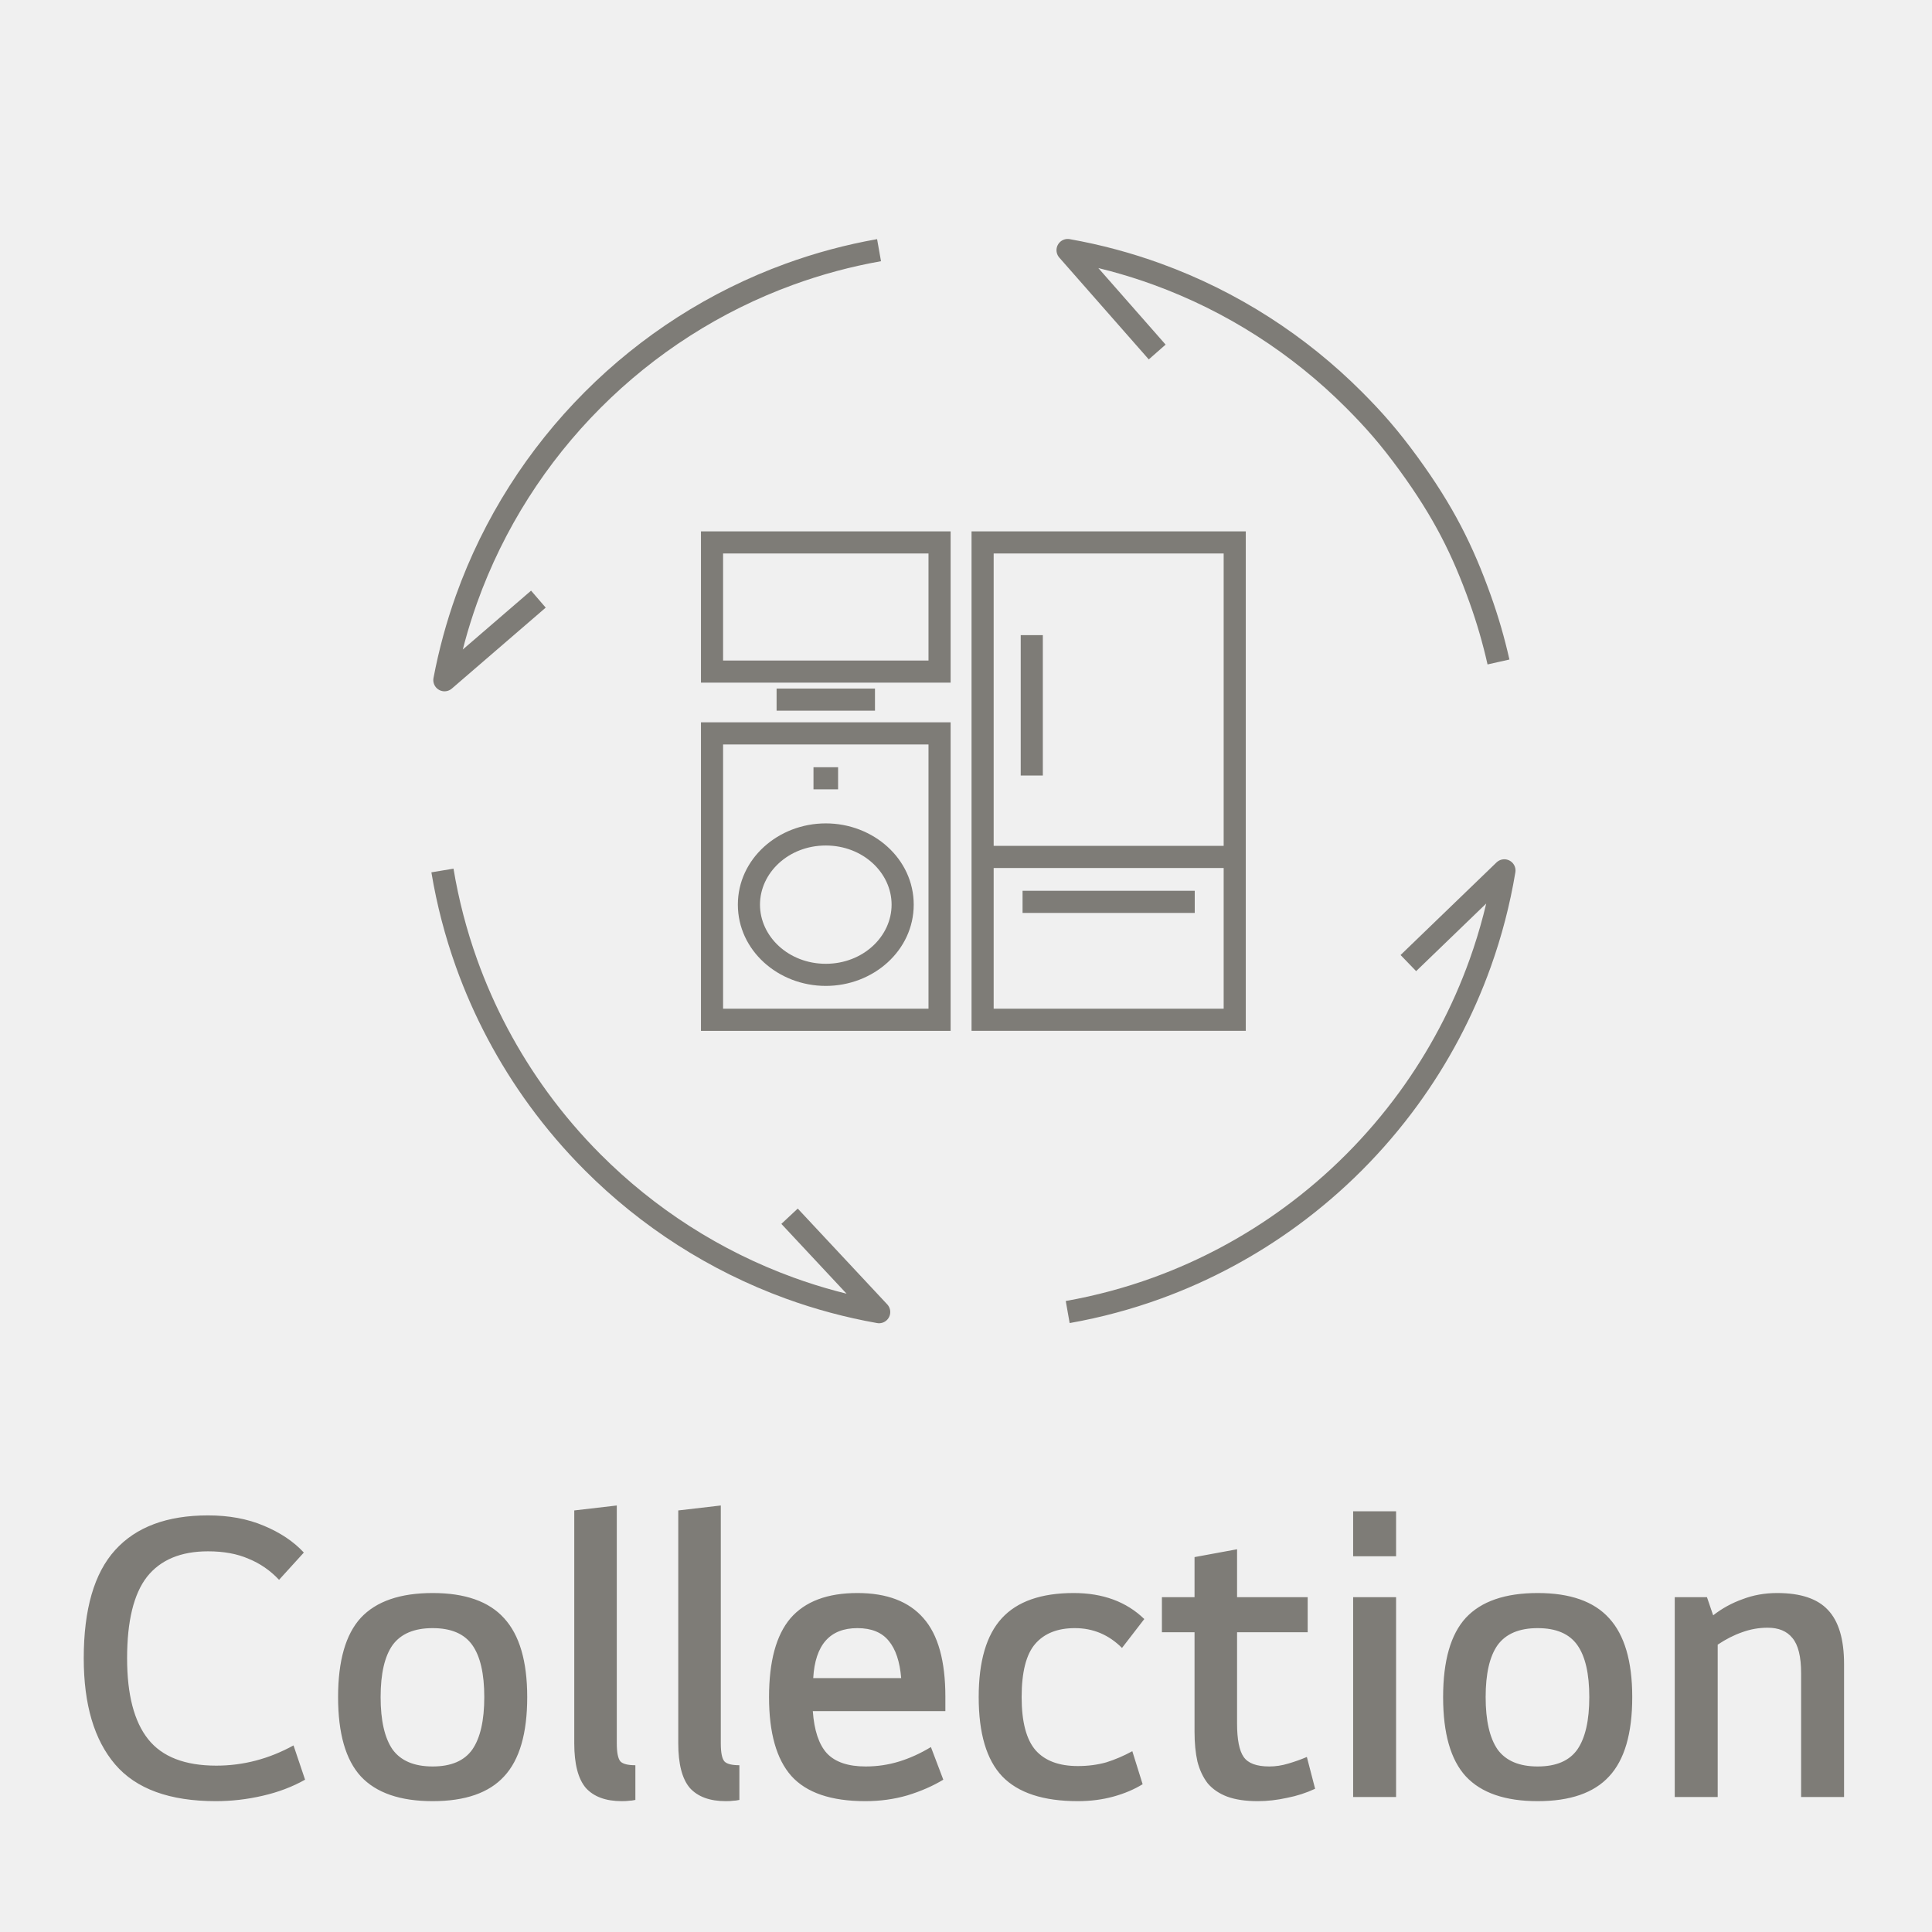
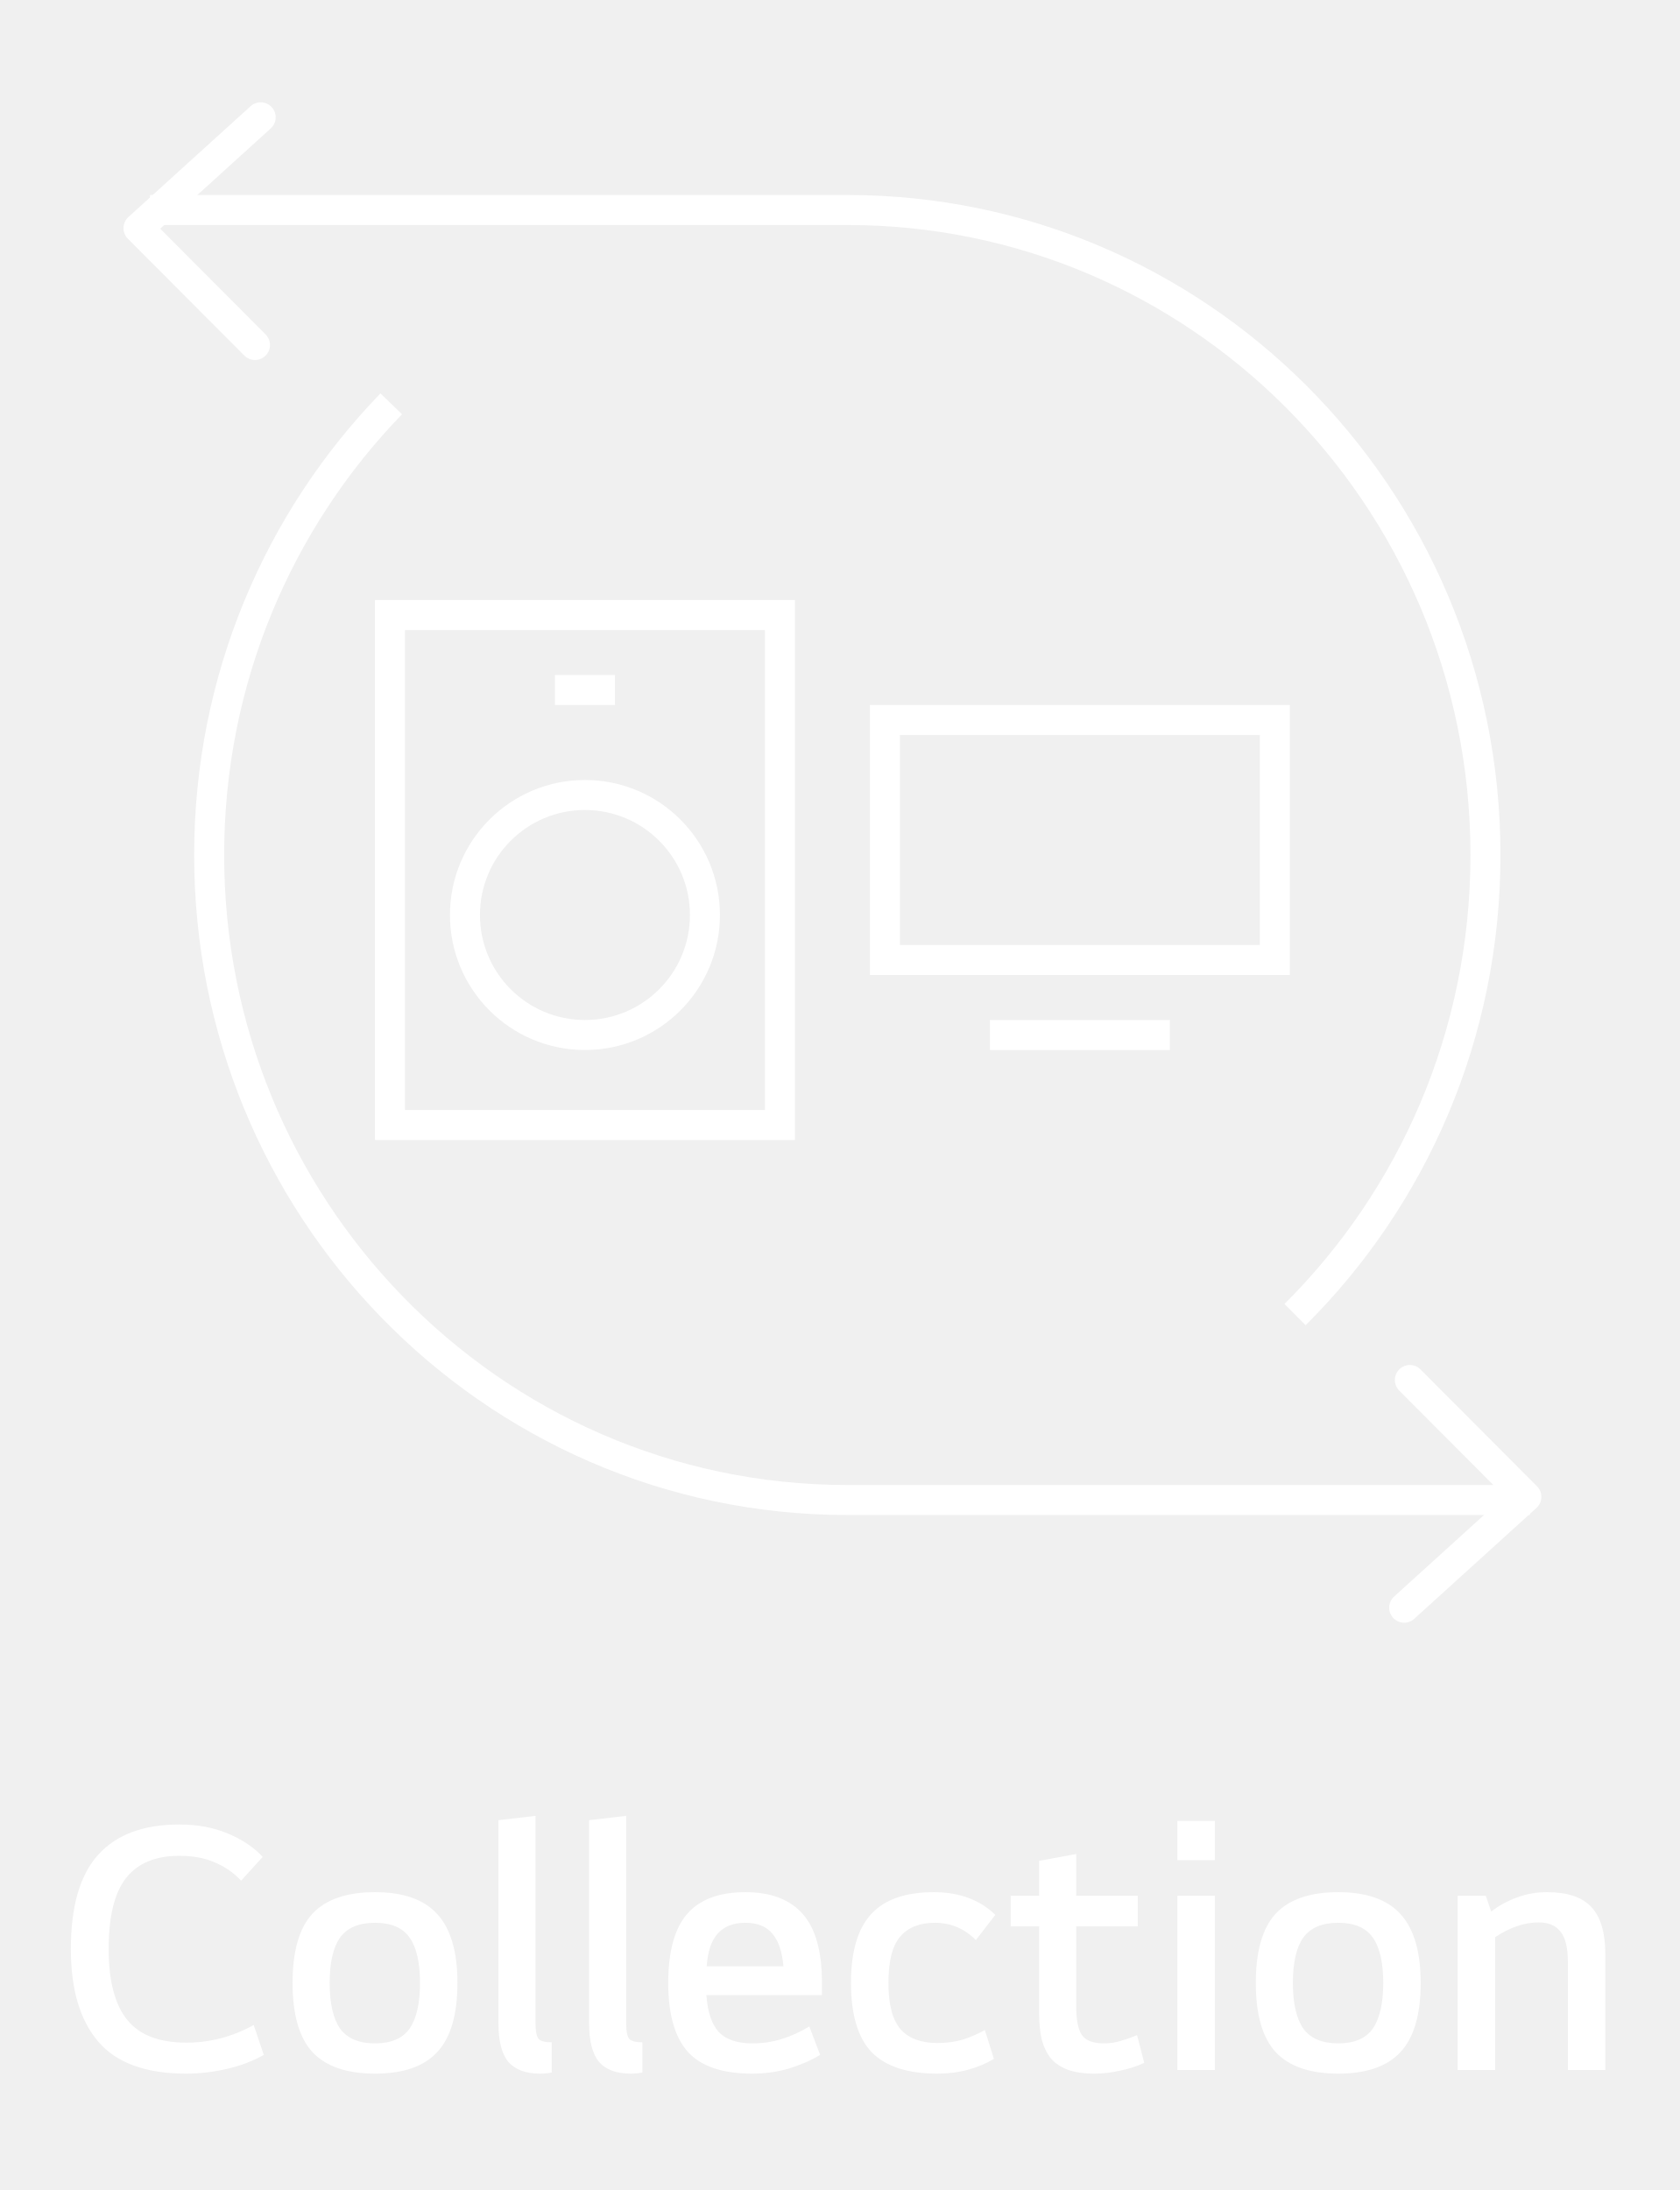
- <svg xmlns="http://www.w3.org/2000/svg" width="131" height="131" viewBox="0 0 131 131" fill="none">
-   <path d="M59.604 16.963C57.515 17.333 55.486 17.881 53.536 18.591C48.47 20.434 43.927 23.369 40.191 27.112C36.419 30.891 33.468 35.492 31.631 40.625C30.998 42.396 30.497 44.23 30.14 46.114L36.506 40.625M72.396 88.963C74.485 88.593 76.513 88.046 78.464 87.336C81.74 86.144 84.797 84.495 87.559 82.467C89.068 81.358 90.489 80.137 91.809 78.815C93.144 77.477 94.377 76.036 95.494 74.505C97.531 71.711 99.182 68.617 100.368 65.302C101.09 63.285 101.64 61.187 102 59.024L95.494 65.302M30 59.024C30.36 61.187 30.91 63.285 31.631 65.302C32.818 68.617 34.469 71.711 36.506 74.505C37.623 76.036 38.855 77.477 40.191 78.815C43.927 82.557 48.47 85.492 53.536 87.336C55.486 88.046 57.515 88.593 59.604 88.963L53.536 82.467M101.605 44.886C101.278 43.431 100.864 42.009 100.368 40.625C99.182 37.31 97.889 34.708 95.494 31.422C94.189 29.632 93.144 28.45 91.809 27.112C88.073 23.369 83.53 20.434 78.464 18.591C76.513 17.881 74.485 17.333 72.396 16.963L78.464 23.868" stroke="#7E7C77" stroke-width="1.52" stroke-linejoin="round" />
-   <path fill-rule="evenodd" clip-rule="evenodd" d="M47.529 36.03H48.279H63.707H64.457V36.78V45.538V46.288H63.707H48.279H47.529V45.538V36.78V36.03ZM49.029 37.53V44.788H62.957V37.53H49.029ZM65.876 36.03H66.626H83.721H84.471V36.78V69.146V69.896H83.721H66.626H65.876V69.146V36.78V36.03ZM67.376 37.53V57.355H82.971V37.53H67.376ZM67.376 68.396V58.855H82.971V68.396H67.376ZM48.279 48.977H47.529V49.727V69.147V69.897H48.279H63.707H64.457V69.147V49.727V48.977H63.707H48.279ZM49.029 68.397V50.477H62.957V68.397H49.029ZM81.01 60.401H69.335V61.901H81.01V60.401ZM55.159 52.022H56.827V53.522H55.159V52.022ZM69.21 43.065V52.584H70.71V43.065H69.21ZM52.657 46.688H59.328V48.188H52.657V46.688ZM51.531 61.34C51.531 59.188 53.463 57.33 55.993 57.33C58.522 57.33 60.455 59.188 60.455 61.34C60.455 63.492 58.522 65.35 55.993 65.35C53.463 65.35 51.531 63.492 51.531 61.34ZM55.993 55.83C52.766 55.83 50.031 58.234 50.031 61.34C50.031 64.445 52.766 66.85 55.993 66.85C59.22 66.85 61.955 64.445 61.955 61.34C61.955 58.234 59.22 55.83 55.993 55.83Z" fill="#7E7C77" />
-   <path d="M14.666 119.72C16.495 119.72 18.24 119.263 19.902 118.348L20.686 120.672C19.827 121.157 18.866 121.521 17.802 121.764C16.756 122.007 15.702 122.128 14.638 122.128C11.502 122.128 9.224 121.297 7.806 119.636C6.387 117.975 5.678 115.576 5.678 112.44C5.678 109.117 6.387 106.672 7.806 105.104C9.224 103.536 11.324 102.752 14.106 102.752C15.524 102.752 16.784 102.985 17.886 103.452C19.006 103.919 19.911 104.525 20.602 105.272L18.922 107.12C18.324 106.485 17.634 106.009 16.85 105.692C16.084 105.356 15.17 105.188 14.106 105.188C12.258 105.188 10.876 105.767 9.962 106.924C9.066 108.081 8.618 109.92 8.618 112.44C8.618 114.904 9.094 116.733 10.046 117.928C10.998 119.123 12.538 119.72 14.666 119.72ZM22.924 115.072C22.924 112.608 23.438 110.816 24.465 109.696C25.51 108.576 27.134 108.016 29.337 108.016C31.539 108.016 33.154 108.585 34.181 109.724C35.226 110.863 35.748 112.645 35.748 115.072C35.748 117.536 35.226 119.328 34.181 120.448C33.154 121.568 31.539 122.128 29.337 122.128C27.134 122.128 25.51 121.568 24.465 120.448C23.438 119.328 22.924 117.536 22.924 115.072ZM25.808 115.072C25.808 116.659 26.079 117.844 26.62 118.628C27.18 119.393 28.086 119.776 29.337 119.776C30.587 119.776 31.483 119.393 32.025 118.628C32.566 117.844 32.837 116.659 32.837 115.072C32.837 113.485 32.566 112.309 32.025 111.544C31.483 110.779 30.587 110.396 29.337 110.396C28.086 110.396 27.18 110.779 26.62 111.544C26.079 112.309 25.808 113.485 25.808 115.072ZM41.822 102.08V118.208C41.822 118.843 41.906 119.253 42.074 119.44C42.242 119.608 42.578 119.692 43.082 119.692V122.044C42.914 122.081 42.774 122.1 42.662 122.1C42.55 122.119 42.382 122.128 42.158 122.128C41.076 122.128 40.264 121.829 39.722 121.232C39.2 120.616 38.938 119.608 38.938 118.208V102.416L41.822 102.08ZM48.874 102.08V118.208C48.874 118.843 48.958 119.253 49.126 119.44C49.294 119.608 49.63 119.692 50.134 119.692V122.044C49.966 122.081 49.826 122.1 49.714 122.1C49.602 122.119 49.434 122.128 49.21 122.128C48.127 122.128 47.315 121.829 46.774 121.232C46.251 120.616 45.99 119.608 45.99 118.208V102.416L48.874 102.08ZM58.669 122.128C56.354 122.128 54.684 121.559 53.657 120.42C52.649 119.281 52.145 117.499 52.145 115.072C52.145 112.645 52.63 110.863 53.601 109.724C54.59 108.585 56.102 108.016 58.137 108.016C60.134 108.016 61.628 108.585 62.617 109.724C63.606 110.844 64.101 112.617 64.101 115.044V116.024H55.113C55.206 117.331 55.524 118.283 56.065 118.88C56.625 119.477 57.502 119.776 58.697 119.776C59.481 119.776 60.237 119.664 60.965 119.44C61.693 119.216 62.412 118.889 63.121 118.46L63.961 120.672C63.252 121.101 62.44 121.456 61.525 121.736C60.629 121.997 59.677 122.128 58.669 122.128ZM61.105 113.784C61.012 112.664 60.732 111.824 60.265 111.264C59.798 110.685 59.089 110.396 58.137 110.396C56.27 110.396 55.272 111.525 55.141 113.784H61.105ZM73.081 119.748C73.771 119.748 74.415 119.664 75.013 119.496C75.61 119.309 76.198 119.057 76.777 118.74L77.477 120.98C76.898 121.335 76.235 121.615 75.489 121.82C74.742 122.025 73.939 122.128 73.081 122.128C70.747 122.128 69.039 121.568 67.957 120.448C66.893 119.328 66.361 117.536 66.361 115.072C66.361 112.645 66.883 110.863 67.929 109.724C68.974 108.585 70.598 108.016 72.801 108.016C74.779 108.016 76.375 108.604 77.589 109.78L76.077 111.74C75.181 110.844 74.117 110.396 72.885 110.396C71.709 110.396 70.813 110.751 70.197 111.46C69.581 112.169 69.273 113.373 69.273 115.072C69.273 116.752 69.59 117.956 70.225 118.684C70.859 119.393 71.811 119.748 73.081 119.748ZM83.88 110.676V116.864C83.88 117.947 84.029 118.703 84.328 119.132C84.626 119.561 85.205 119.776 86.064 119.776C86.493 119.776 86.922 119.711 87.352 119.58C87.8 119.449 88.22 119.3 88.612 119.132L89.172 121.288C88.574 121.568 87.94 121.773 87.268 121.904C86.596 122.053 85.933 122.128 85.28 122.128C84.458 122.128 83.768 122.025 83.208 121.82C82.666 121.615 82.228 121.316 81.892 120.924C81.574 120.513 81.341 120.019 81.192 119.44C81.061 118.861 80.996 118.189 80.996 117.424V110.676H78.784V108.296H80.996V105.58L83.88 105.048V108.296H88.668V110.676H83.88ZM91.75 108.296H94.662V121.848H91.75V108.296ZM91.75 102.472H94.662V105.524H91.75V102.472ZM97.851 115.072C97.851 112.608 98.364 110.816 99.391 109.696C100.436 108.576 102.06 108.016 104.263 108.016C106.465 108.016 108.08 108.585 109.107 109.724C110.152 110.863 110.675 112.645 110.675 115.072C110.675 117.536 110.152 119.328 109.107 120.448C108.08 121.568 106.465 122.128 104.263 122.128C102.06 122.128 100.436 121.568 99.391 120.448C98.364 119.328 97.851 117.536 97.851 115.072ZM100.735 115.072C100.735 116.659 101.005 117.844 101.547 118.628C102.107 119.393 103.012 119.776 104.263 119.776C105.513 119.776 106.409 119.393 106.951 118.628C107.492 117.844 107.763 116.659 107.763 115.072C107.763 113.485 107.492 112.309 106.951 111.544C106.409 110.779 105.513 110.396 104.263 110.396C103.012 110.396 102.107 110.779 101.547 111.544C101.005 112.309 100.735 113.485 100.735 115.072ZM116.161 109.528C116.758 109.061 117.421 108.697 118.149 108.436C118.877 108.156 119.661 108.016 120.501 108.016C122.087 108.016 123.235 108.399 123.945 109.164C124.673 109.929 125.037 111.152 125.037 112.832V121.848H122.125V113.448C122.125 112.328 121.929 111.535 121.537 111.068C121.163 110.601 120.603 110.368 119.857 110.368C119.259 110.368 118.681 110.471 118.121 110.676C117.579 110.863 117.029 111.143 116.469 111.516V121.848H113.557V108.296H115.741L116.161 109.528Z" fill="#7E7C77" />
+ <svg xmlns="http://www.w3.org/2000/svg" width="112" height="146" viewBox="0 0 112 146" fill="none">
+   <path d="M26.086 26.922C18.575 34.676 13.945 45.292 13.945 57C13.945 68.708 18.575 79.324 26.086 87.078C33.81 95.052 44.58 100 56.493 100H102M86.346 87.639C94.183 79.84 99.041 68.993 99.041 57C99.041 45.007 94.183 34.16 86.346 26.361C78.666 18.717 68.124 14 56.493 14H10" stroke="white" stroke-width="2" />
+   <path d="M94 92L101.767 99.79L93.62 107.18" stroke="white" stroke-width="2" stroke-linecap="round" stroke-linejoin="round" />
+   <path d="M17 23L9.233 15.21L17.38 7.82" stroke="white" stroke-width="2" stroke-linecap="round" stroke-linejoin="round" />
+   <path d="M26 41H52V75H26V41Z" stroke="white" stroke-width="2" />
+   <path d="M41 46H37" stroke="white" stroke-width="2" />
+   <path d="M59 48H85V64H59V48Z" stroke="white" stroke-width="2" />
+   <path d="M78 69H66" stroke="white" stroke-width="2" />
+   <circle cx="39" cy="61" r="8" stroke="white" stroke-width="2" stroke-linecap="round" stroke-linejoin="round" />
+   <path d="M12.428 136.177C13.996 136.177 15.492 135.785 16.916 135.001L17.588 136.993C16.852 137.409 16.028 137.721 15.116 137.929C14.22 138.137 13.316 138.241 12.404 138.241C9.716 138.241 7.764 137.529 6.548 136.105C5.332 134.681 4.724 132.625 4.724 129.937C4.724 127.089 5.332 124.993 6.548 123.649C7.764 122.305 9.564 121.633 11.948 121.633C13.164 121.633 14.244 121.833 15.188 122.233C16.148 122.633 16.924 123.153 17.516 123.793L16.076 125.377C15.564 124.833 14.972 124.425 14.3 124.153C13.644 123.865 12.86 123.721 11.948 123.721C10.364 123.721 9.18 124.217 8.396 125.209C7.628 126.201 7.244 127.777 7.244 129.937C7.244 132.049 7.652 133.617 8.468 134.641C9.284 135.665 10.604 136.177 12.428 136.177ZM19.507 132.193C19.507 130.081 19.947 128.545 20.827 127.585C21.723 126.625 23.115 126.145 25.003 126.145C26.891 126.145 28.275 126.633 29.155 127.609C30.051 128.585 30.499 130.113 30.499 132.193C30.499 134.305 30.051 135.841 29.155 136.801C28.275 137.761 26.891 138.241 25.003 138.241C23.115 138.241 21.723 137.761 20.827 136.801C19.947 135.841 19.507 134.305 19.507 132.193ZM21.979 132.193C21.979 133.553 22.211 134.569 22.675 135.241C23.155 135.897 23.931 136.225 25.003 136.225C26.075 136.225 26.843 135.897 27.307 135.241C27.771 134.569 28.003 133.553 28.003 132.193C28.003 130.833 27.771 129.825 27.307 129.169C26.843 128.513 26.075 128.185 25.003 128.185C23.931 128.185 23.155 128.513 22.675 129.169C22.211 129.825 21.979 130.833 21.979 132.193ZM35.705 121.057V134.881C35.705 135.425 35.777 135.777 35.921 135.937C36.065 136.081 36.353 136.153 36.785 136.153V138.169C36.641 138.201 36.521 138.217 36.425 138.217C36.329 138.233 36.185 138.241 35.993 138.241C35.065 138.241 34.369 137.985 33.905 137.473C33.457 136.945 33.233 136.081 33.233 134.881V121.345L35.705 121.057ZM41.749 121.057V134.881C41.749 135.425 41.821 135.777 41.965 135.937C42.109 136.081 42.397 136.153 42.829 136.153V138.169C42.685 138.201 42.565 138.217 42.469 138.217C42.373 138.233 42.229 138.241 42.037 138.241C41.109 138.241 40.413 137.985 39.949 137.473C39.501 136.945 39.277 136.081 39.277 134.881V121.345L41.749 121.057ZM50.145 138.241C48.161 138.241 46.729 137.753 45.849 136.777C44.985 135.801 44.553 134.273 44.553 132.193C44.553 130.113 44.969 128.585 45.801 127.609C46.649 126.633 47.945 126.145 49.689 126.145C51.401 126.145 52.681 126.633 53.529 127.609C54.377 128.569 54.801 130.089 54.801 132.169V133.009H47.097C47.177 134.129 47.449 134.945 47.913 135.457C48.393 135.969 49.145 136.225 50.169 136.225C50.841 136.225 51.489 136.129 52.113 135.937C52.737 135.745 53.353 135.465 53.961 135.097L54.681 136.993C54.073 137.361 53.377 137.665 52.593 137.905C51.825 138.129 51.009 138.241 50.145 138.241ZM52.233 131.089C52.153 130.129 51.913 129.409 51.513 128.929C51.113 128.433 50.505 128.185 49.689 128.185C48.089 128.185 47.233 129.153 47.121 131.089H52.233ZM62.498 136.201C63.09 136.201 63.642 136.129 64.154 135.985C64.666 135.825 65.17 135.609 65.666 135.337L66.266 137.257C65.77 137.561 65.202 137.801 64.562 137.977C63.922 138.153 63.234 138.241 62.498 138.241C60.498 138.241 59.034 137.761 58.106 136.801C57.194 135.841 56.738 134.305 56.738 132.193C56.738 130.113 57.186 128.585 58.082 127.609C58.978 126.633 60.37 126.145 62.258 126.145C63.954 126.145 65.322 126.649 66.362 127.657L65.066 129.337C64.298 128.569 63.386 128.185 62.33 128.185C61.322 128.185 60.554 128.489 60.026 129.097C59.498 129.705 59.234 130.737 59.234 132.193C59.234 133.633 59.506 134.665 60.05 135.289C60.594 135.897 61.41 136.201 62.498 136.201ZM71.754 128.425V133.729C71.754 134.657 71.882 135.305 72.138 135.673C72.394 136.041 72.89 136.225 73.626 136.225C73.994 136.225 74.362 136.169 74.73 136.057C75.114 135.945 75.474 135.817 75.81 135.673L76.29 137.521C75.778 137.761 75.234 137.937 74.658 138.049C74.082 138.177 73.514 138.241 72.954 138.241C72.25 138.241 71.658 138.153 71.178 137.977C70.714 137.801 70.338 137.545 70.05 137.209C69.778 136.857 69.578 136.433 69.45 135.937C69.338 135.441 69.282 134.865 69.282 134.209V128.425H67.386V126.385H69.282V124.057L71.754 123.601V126.385H75.858V128.425H71.754ZM78.5 126.385H80.996V138.001H78.5V126.385ZM78.5 121.393H80.996V124.009H78.5V121.393ZM83.729 132.193C83.729 130.081 84.169 128.545 85.049 127.585C85.945 126.625 87.337 126.145 89.225 126.145C91.113 126.145 92.497 126.633 93.377 127.609C94.273 128.585 94.721 130.113 94.721 132.193C94.721 134.305 94.273 135.841 93.377 136.801C92.497 137.761 91.113 138.241 89.225 138.241C87.337 138.241 85.945 137.761 85.049 136.801C84.169 135.841 83.729 134.305 83.729 132.193ZM86.201 132.193C86.201 133.553 86.433 134.569 86.897 135.241C87.377 135.897 88.153 136.225 89.225 136.225C90.297 136.225 91.065 135.897 91.529 135.241C91.993 134.569 92.225 133.553 92.225 132.193C92.225 130.833 91.993 129.825 91.529 129.169C91.065 128.513 90.297 128.185 89.225 128.185C88.153 128.185 87.377 128.513 86.897 129.169C86.433 129.825 86.201 130.833 86.201 132.193ZM99.423 127.441C99.935 127.041 100.503 126.729 101.127 126.505C101.751 126.265 102.423 126.145 103.143 126.145C104.503 126.145 105.487 126.473 106.095 127.129C106.719 127.785 107.031 128.833 107.031 130.273V138.001H104.535V130.801C104.535 129.841 104.367 129.161 104.031 128.761C103.711 128.361 103.231 128.161 102.591 128.161C102.079 128.161 101.583 128.249 101.103 128.425C100.639 128.585 100.167 128.825 99.687 129.145V138.001H97.191V126.385H99.063L99.423 127.441Z" fill="white" />
</svg>
